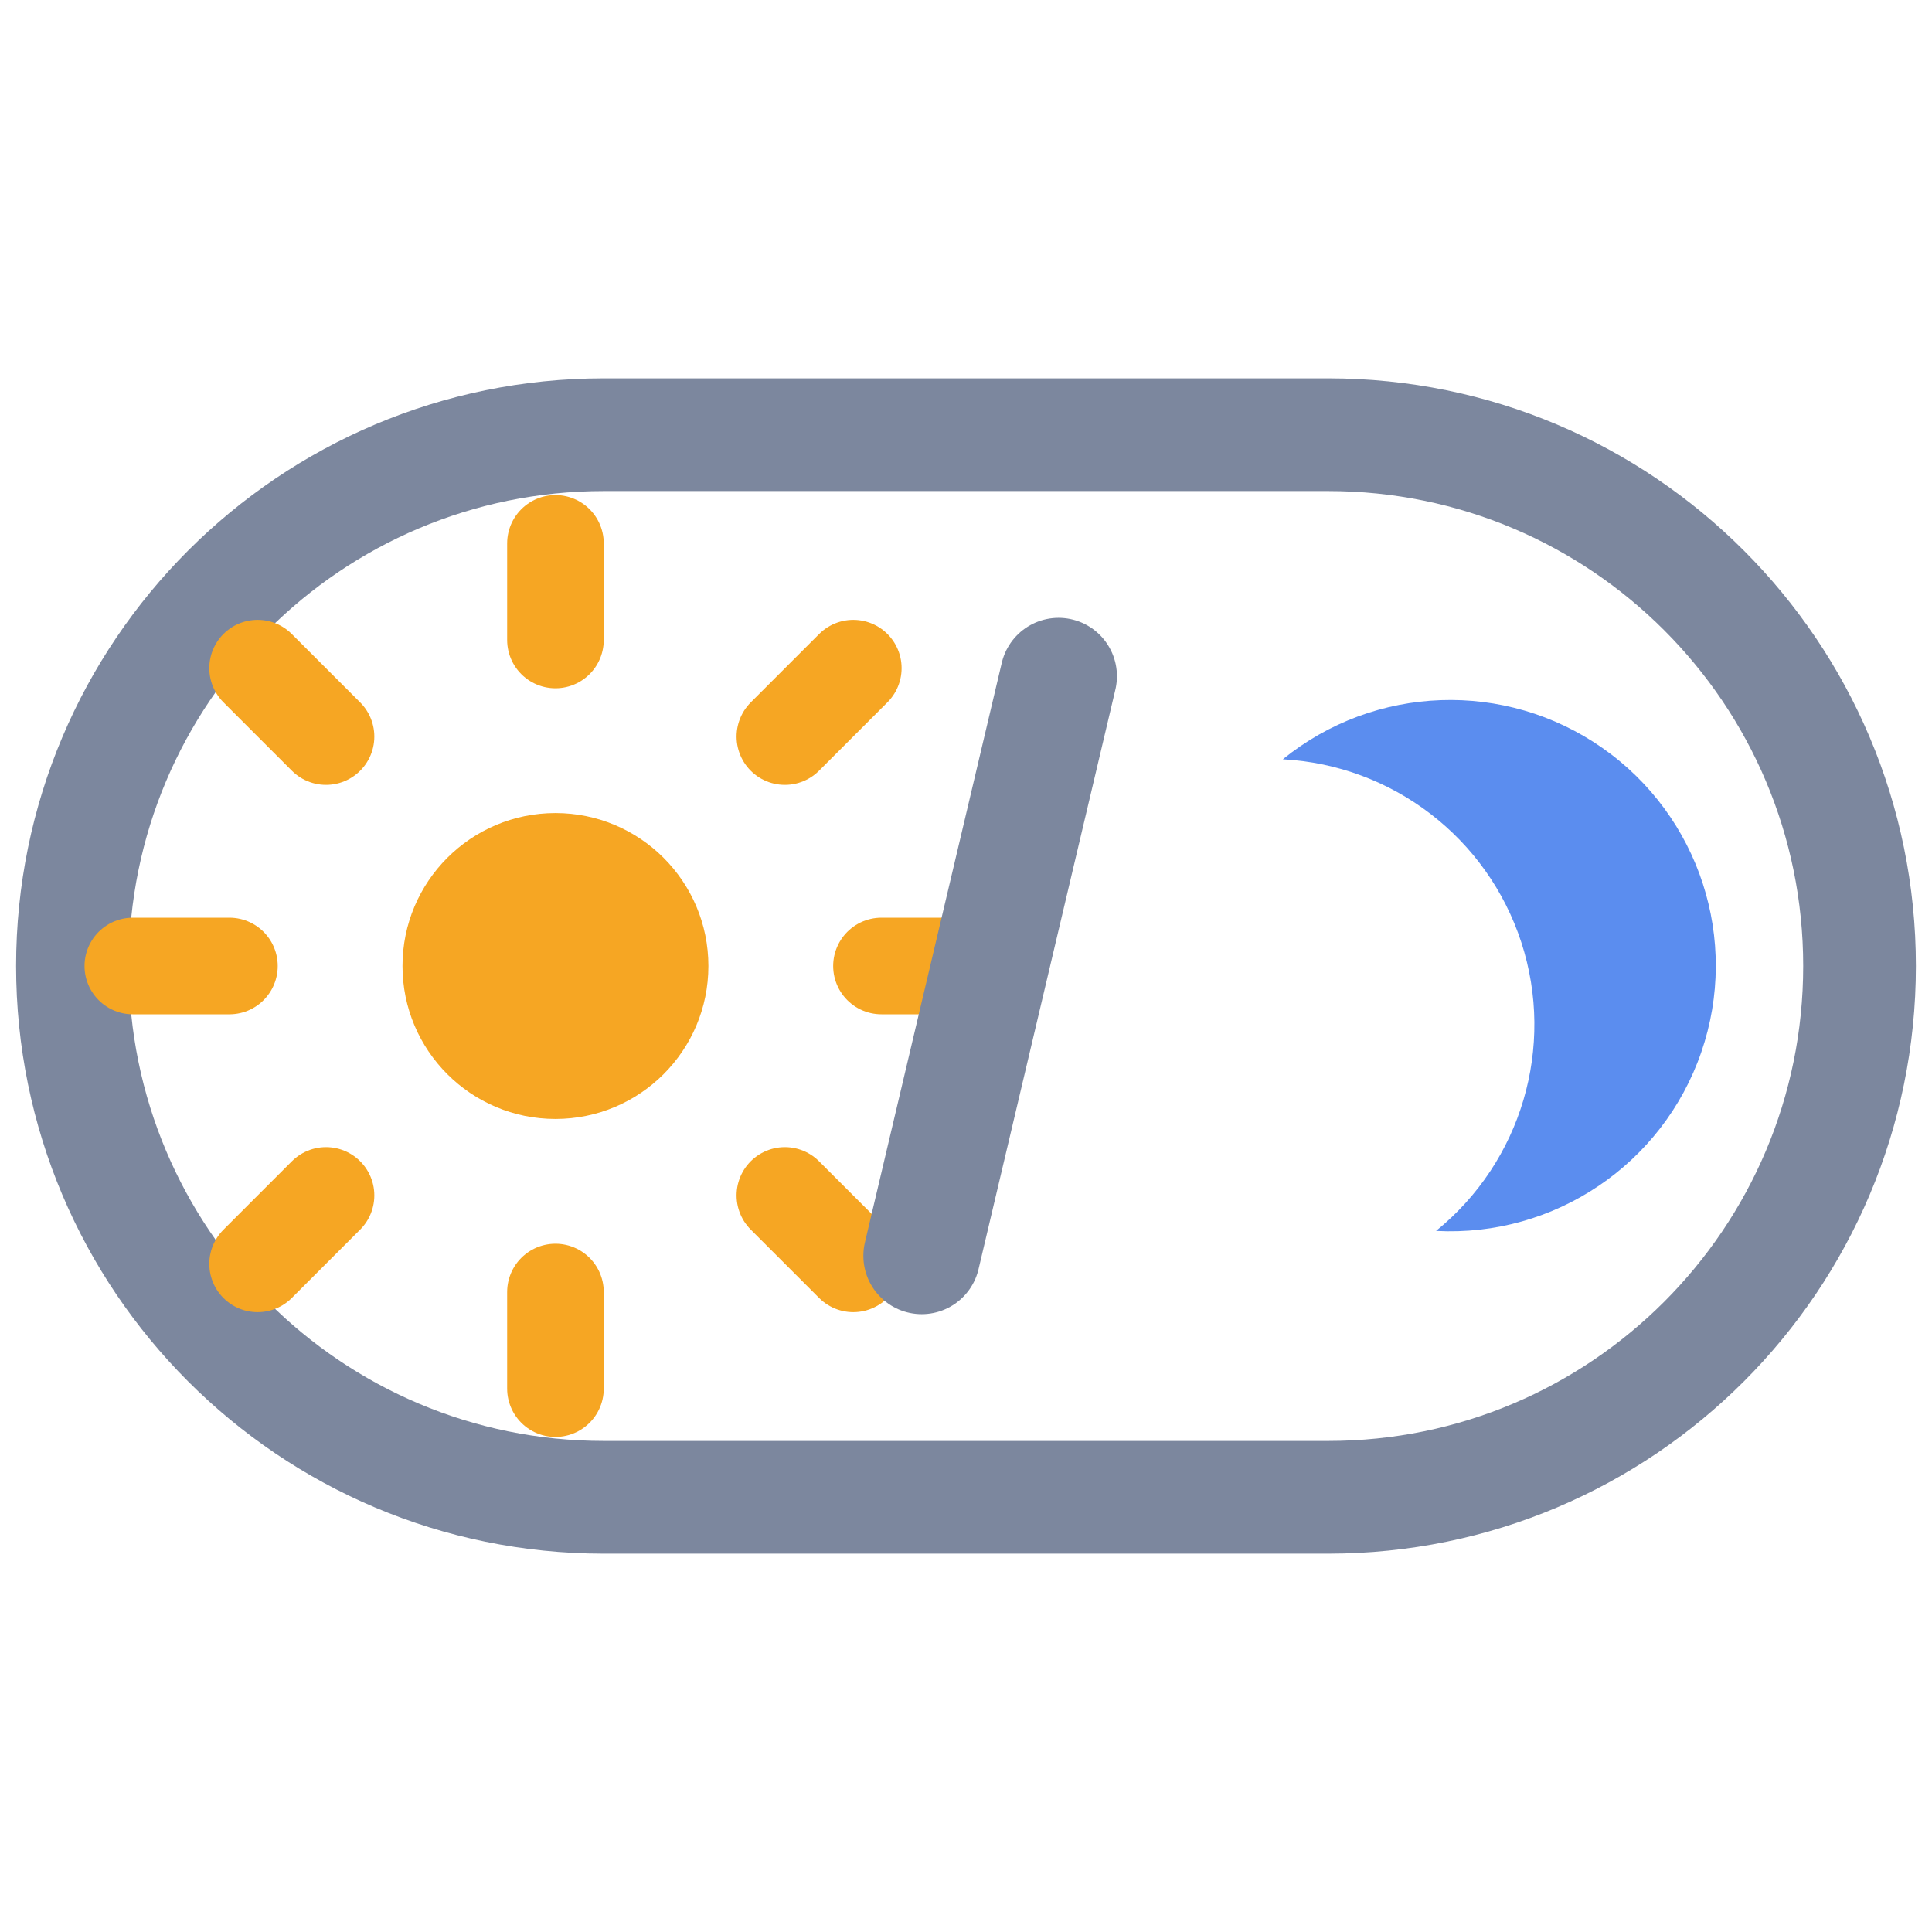
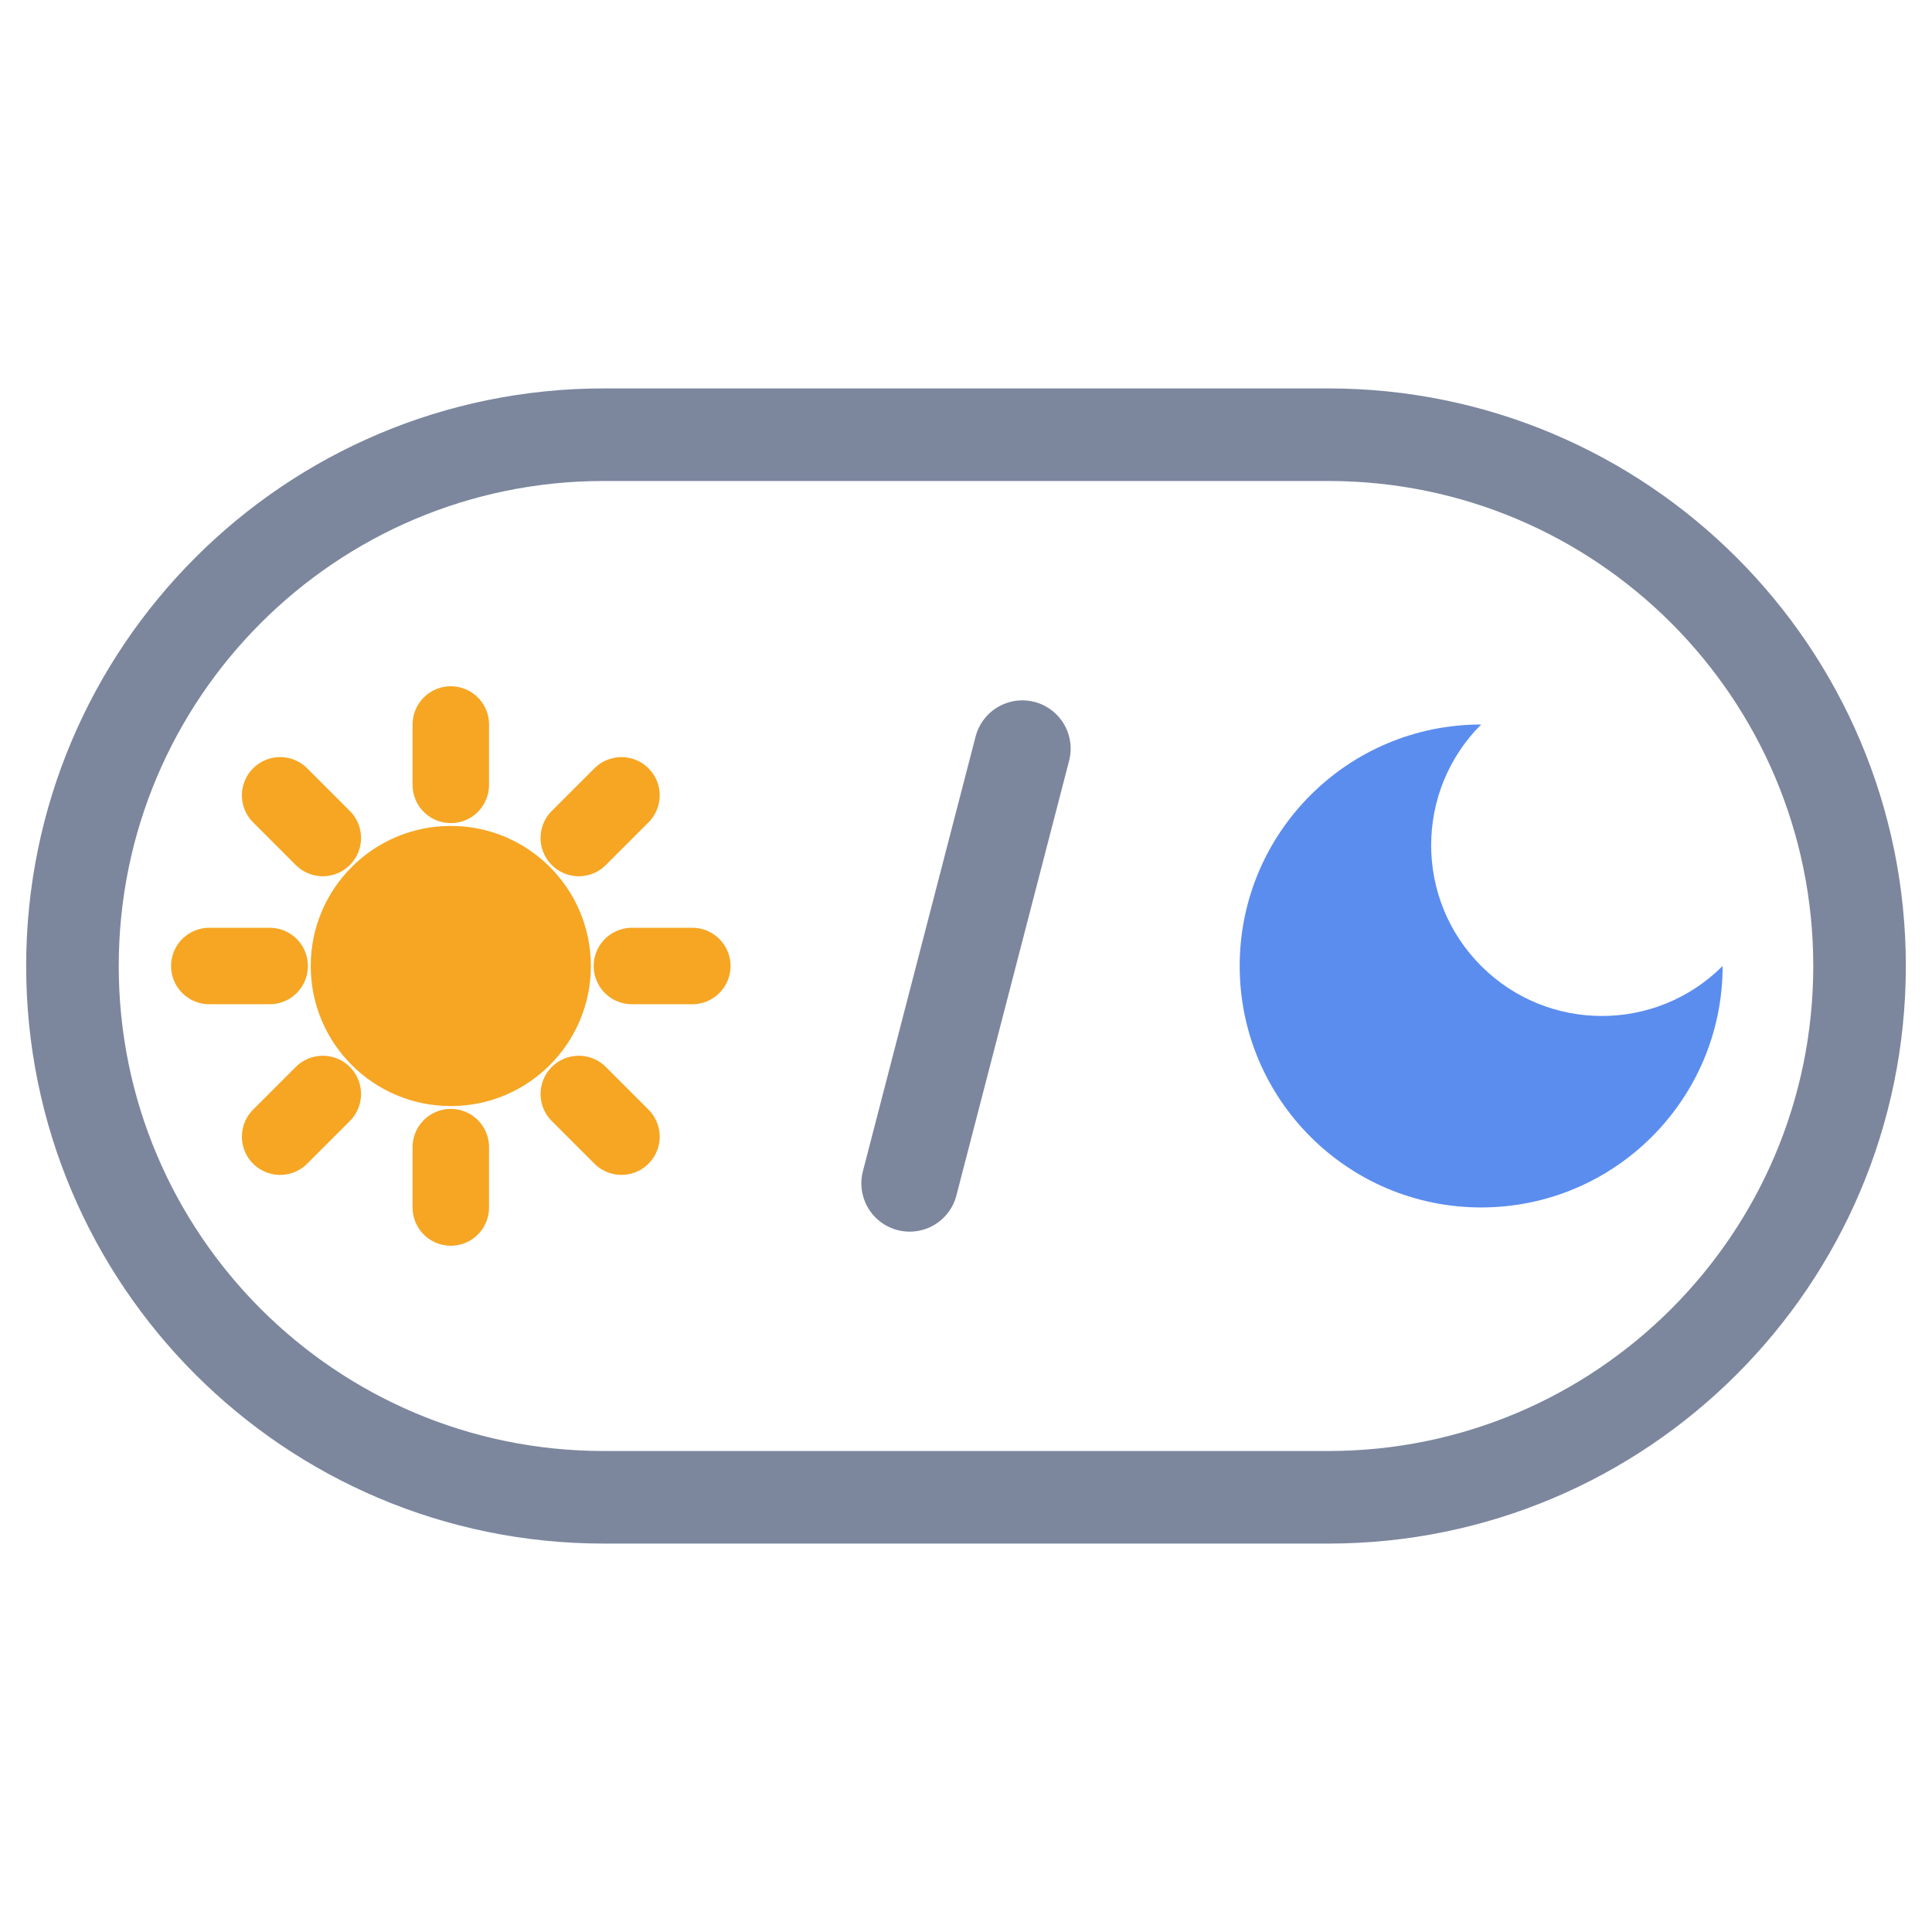
<svg xmlns="http://www.w3.org/2000/svg" width="24" height="24" viewBox="0 0 24 24" role="img" aria-labelledby="title">
-   <rect x="0.9" y="5.4" width="22.2" height="13.2" rx="6.6" fill="none" stroke="#7C879E" stroke-width="1.4" />
-   <circle cx="6.9" cy="12" r="1.9" fill="#F6A623" />
-   <g stroke="#F6A623" stroke-width="1.2" stroke-linecap="round">
-     <path d="M6.9 6.75v1.2" />
-     <path d="M6.9 16.05v1.2" />
-     <path d="M1.65 12h1.2" />
-     <path d="M10.95 12h1.2" />
-     <path d="M3.2 8.3l.85.85" />
-     <path d="M9.75 14.85l.85.85" />
-     <path d="M3.2 15.7l.85-.85" />
-     <path d="M9.75 9.15l.85-.85" />
+   <rect x="0.9" y="5.4" width="22.2" height="13.2" rx="6.6" fill="none" stroke="#7C879E" stroke-width="1.15" />
+   <g transform="translate(5.6 12)">
+     <circle r="1.74" fill="#F6A623" />
+     <g stroke="#F6A623" stroke-width="0.95" stroke-linecap="round" fill="none">
+       <path d="M0 -2.25V-3" />
+       <path d="M0 2.25V3" />
+       <path d="M-2.25 0H-3" />
+       <path d="M2.25 0H3" />
+       <path d="M-1.59 -1.59l-.53 -.53" />
+       <path d="M1.59 1.59l.53 .53" />
+       <path d="M-1.59 1.59l-.53 .53" />
+       <path d="M1.59 -1.59l.53 -.53" />
+     </g>
  </g>
-   <path d="M11.45 15.6 13.15 8.4" stroke="#7C879E" stroke-width="1.45" stroke-linecap="round" />
-   <path d="M16.83 8.92A3.3 3.3 0 0 1 16.83 15.08A3.3 3.3 0 1 0 16.83 8.92Z" fill="#5B8DEF" transform="rotate(-18 18 12)" />
+   <path d="M11.3 14.7 12.7 9.3" stroke="#7C879E" stroke-width="1.2" stroke-linecap="round" />
+   <g transform="translate(14.4 8) scale(0.3333)">
+     <path d="M12 3a6 6 0 0 0 9 9 9 9 0 1 1-9-9Z" fill="#5B8DEF" />
+   </g>
</svg>
